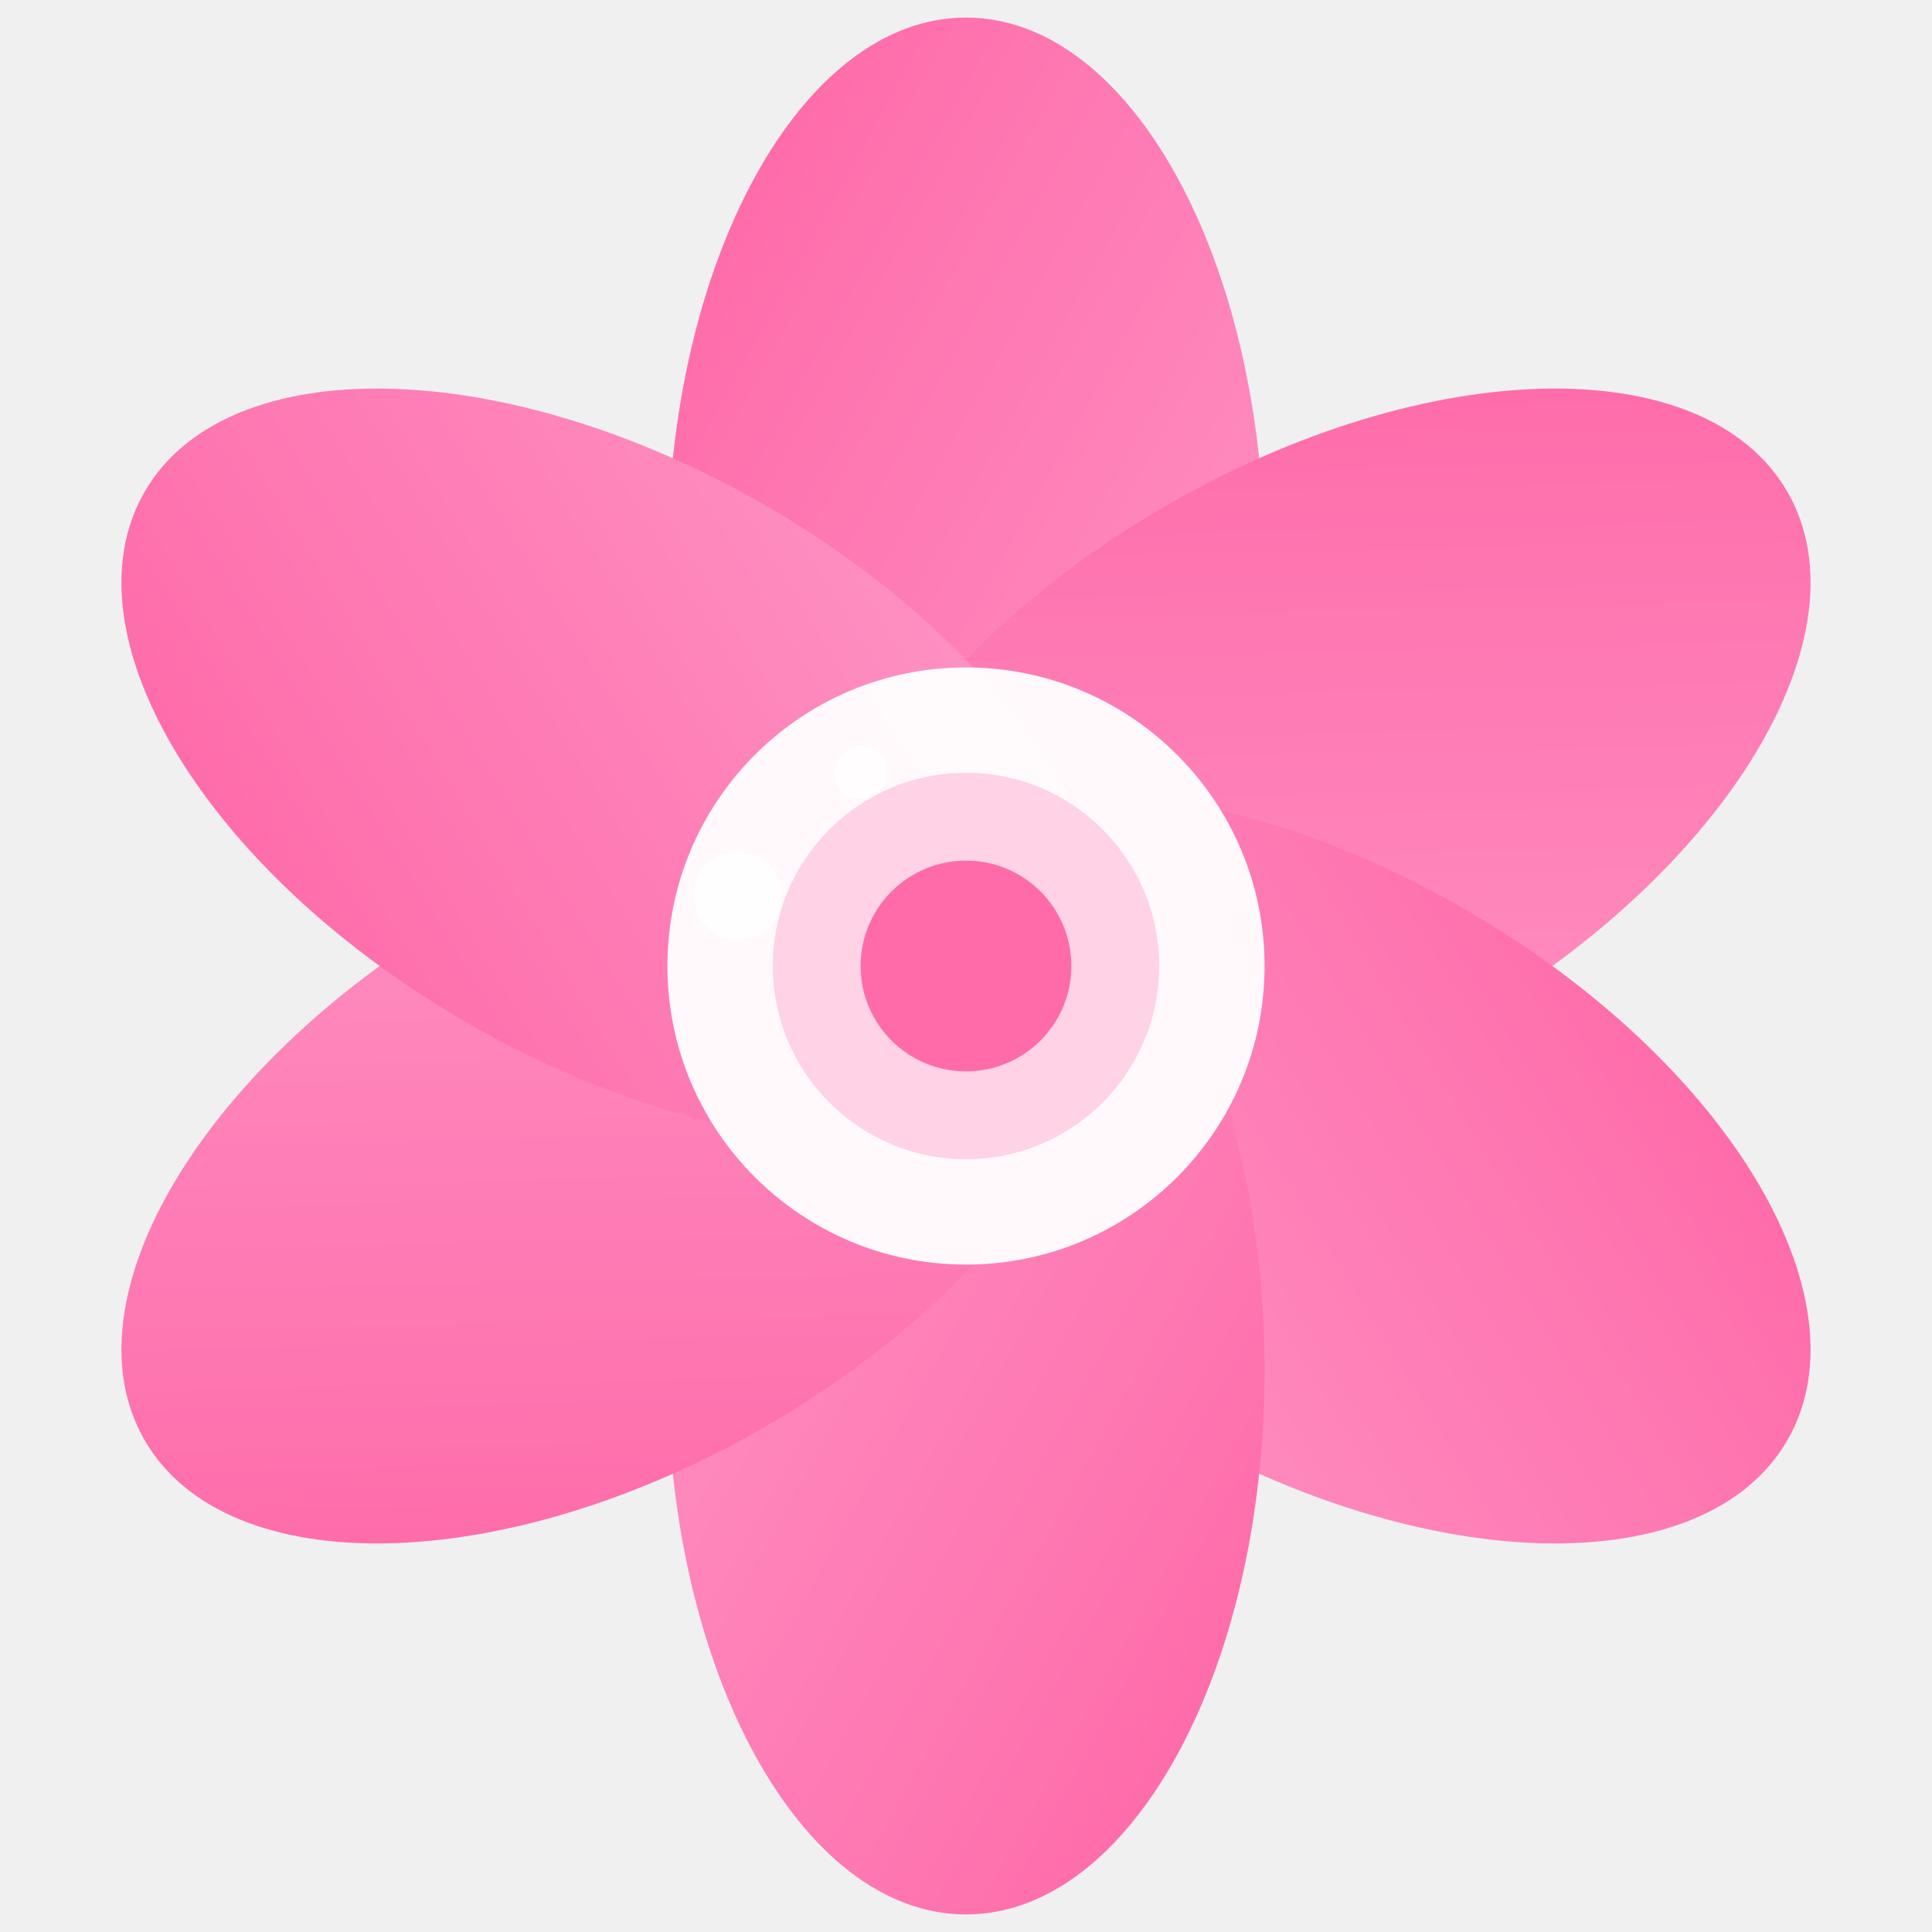
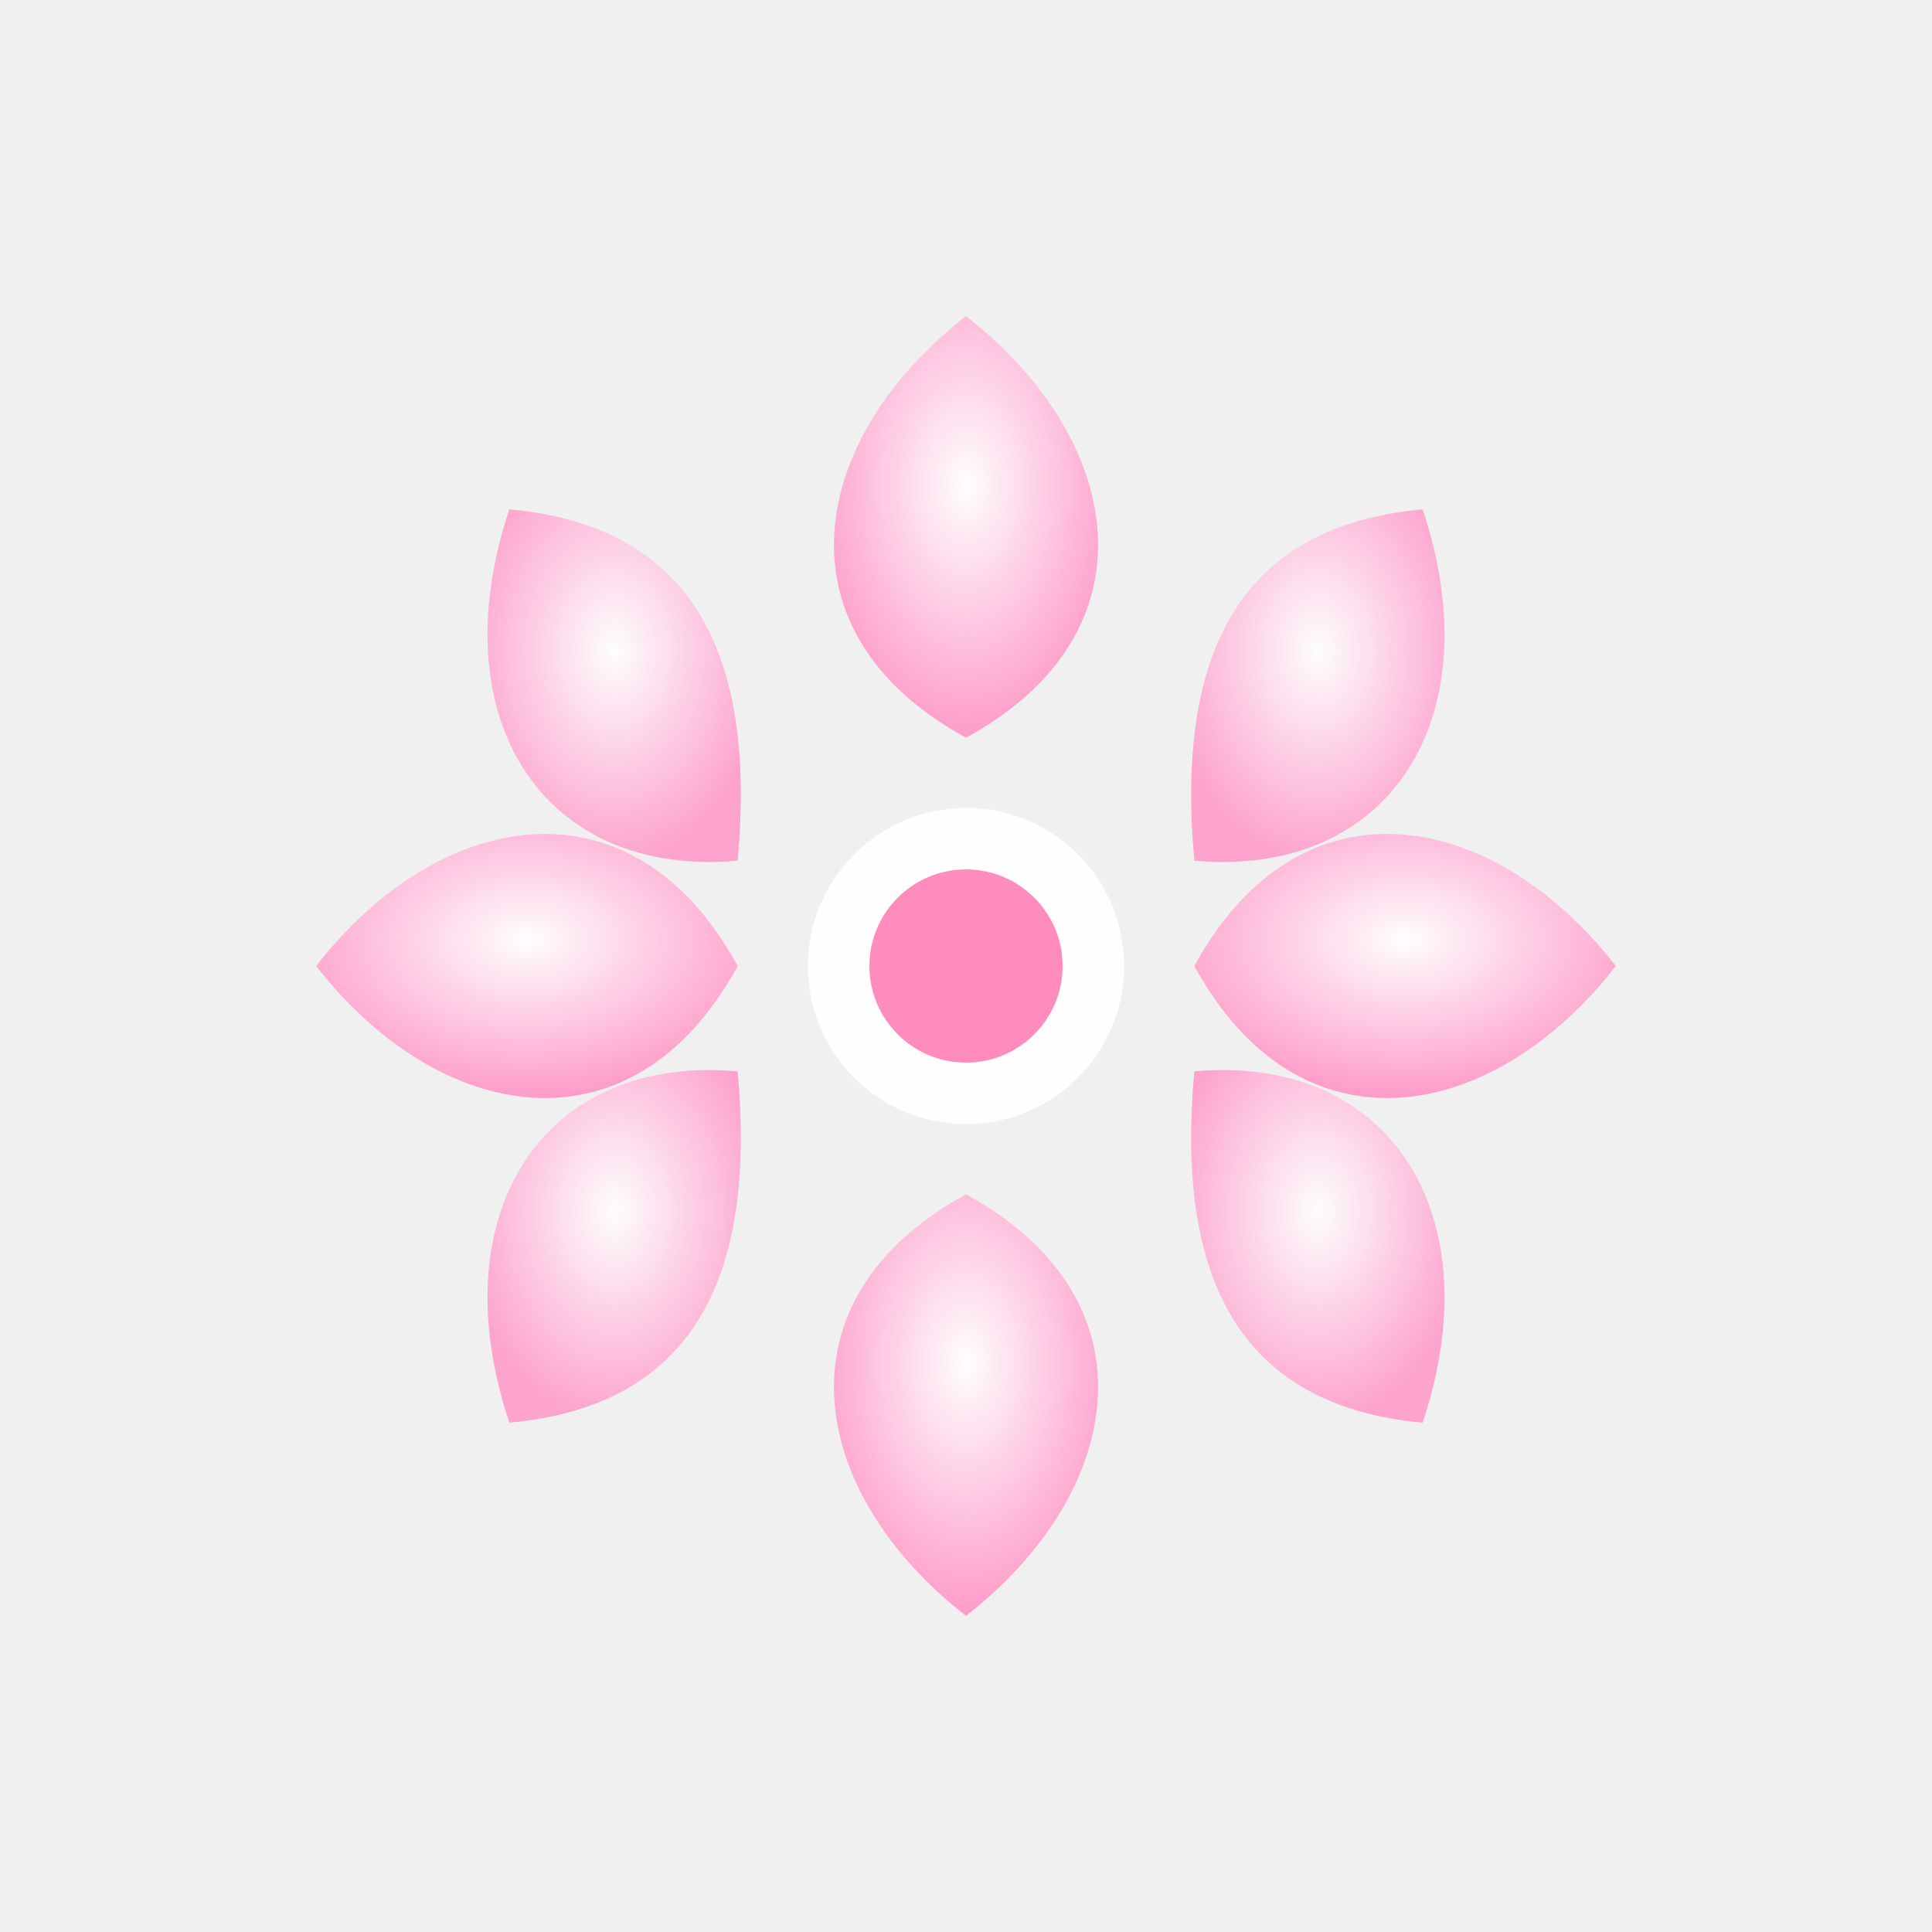
<svg xmlns="http://www.w3.org/2000/svg" width="220" height="220" viewBox="0 0 220 220">
  <defs>
-     <linearGradient id="g" x1="0" y1="0" x2="1" y2="1">
-       <stop offset="0" stop-color="#ff5fa2" />
-       <stop offset="1" stop-color="#ff93c5" />
-     </linearGradient>
+     <radialGradient id="p" cx="50%" cy="40%" r="60%">
+       <stop offset="0" stop-color="#fff" stop-opacity=".95" />
+       <stop offset="1" stop-color="#ff93c5" stop-opacity=".95" />
+     </radialGradient>
  </defs>
  <g transform="translate(110 110)">
-     <g opacity="0.95">
-       <ellipse rx="34" ry="62" fill="url(#g)" transform="rotate(0) translate(0,-46)" />
-       <ellipse rx="34" ry="62" fill="url(#g)" transform="rotate(60) translate(0,-46)" />
-       <ellipse rx="34" ry="62" fill="url(#g)" transform="rotate(120) translate(0,-46)" />
-       <ellipse rx="34" ry="62" fill="url(#g)" transform="rotate(180) translate(0,-46)" />
-       <ellipse rx="34" ry="62" fill="url(#g)" transform="rotate(240) translate(0,-46)" />
-       <ellipse rx="34" ry="62" fill="url(#g)" transform="rotate(300) translate(0,-46)" />
+     <g opacity=".96">
+       <path d="M0-74 C18-60 22-38 0-26 C-22-38-18-60 0-74Z" fill="url(#p)" />
+       <path d="M74 0 C60 18 38 22 26 0 C38-22 60-18 74 0Z" fill="url(#p)" />
+       <path d="M0 74 C-18 60-22 38 0 26 C22 38 18 60 0 74Z" fill="url(#p)" />
+       <path d="M-74 0 C-60-18-38-22-26 0 C-38 22-60 18-74 0Z" fill="url(#p)" />
+       <path d="M52-52 C60-28 48-10 26-12 C24-34 30-50 52-52Z" fill="url(#p)" opacity=".92" />
+       <path d="M52 52 C30 50 24 34 26 12 C48 10 60 28 52 52Z" fill="url(#p)" opacity=".92" />
+       <path d="M-52 52 C-60 28-48 10-26 12 C-24 34-30 50-52 52Z" fill="url(#p)" opacity=".92" />
+       <path d="M-52-52 C-30-50-24-34-26-12 C-48-10-60-28-52-52Z" fill="url(#p)" opacity=".92" />
    </g>
-     <circle r="34" fill="#fff" opacity="0.95" />
-     <circle r="22" fill="#ffd2e6" />
-     <circle r="12" fill="#ff5fa2" opacity="0.9" />
-     <circle cx="-26" cy="-8" r="5" fill="#fff" opacity="0.8" />
-     <circle cx="-12" cy="-22" r="3" fill="#fff" opacity="0.7" />
+     <circle r="18" fill="#fff" opacity=".92" />
+     <circle r="11" fill="#ff5fa2" opacity=".72" />
  </g>
</svg>
